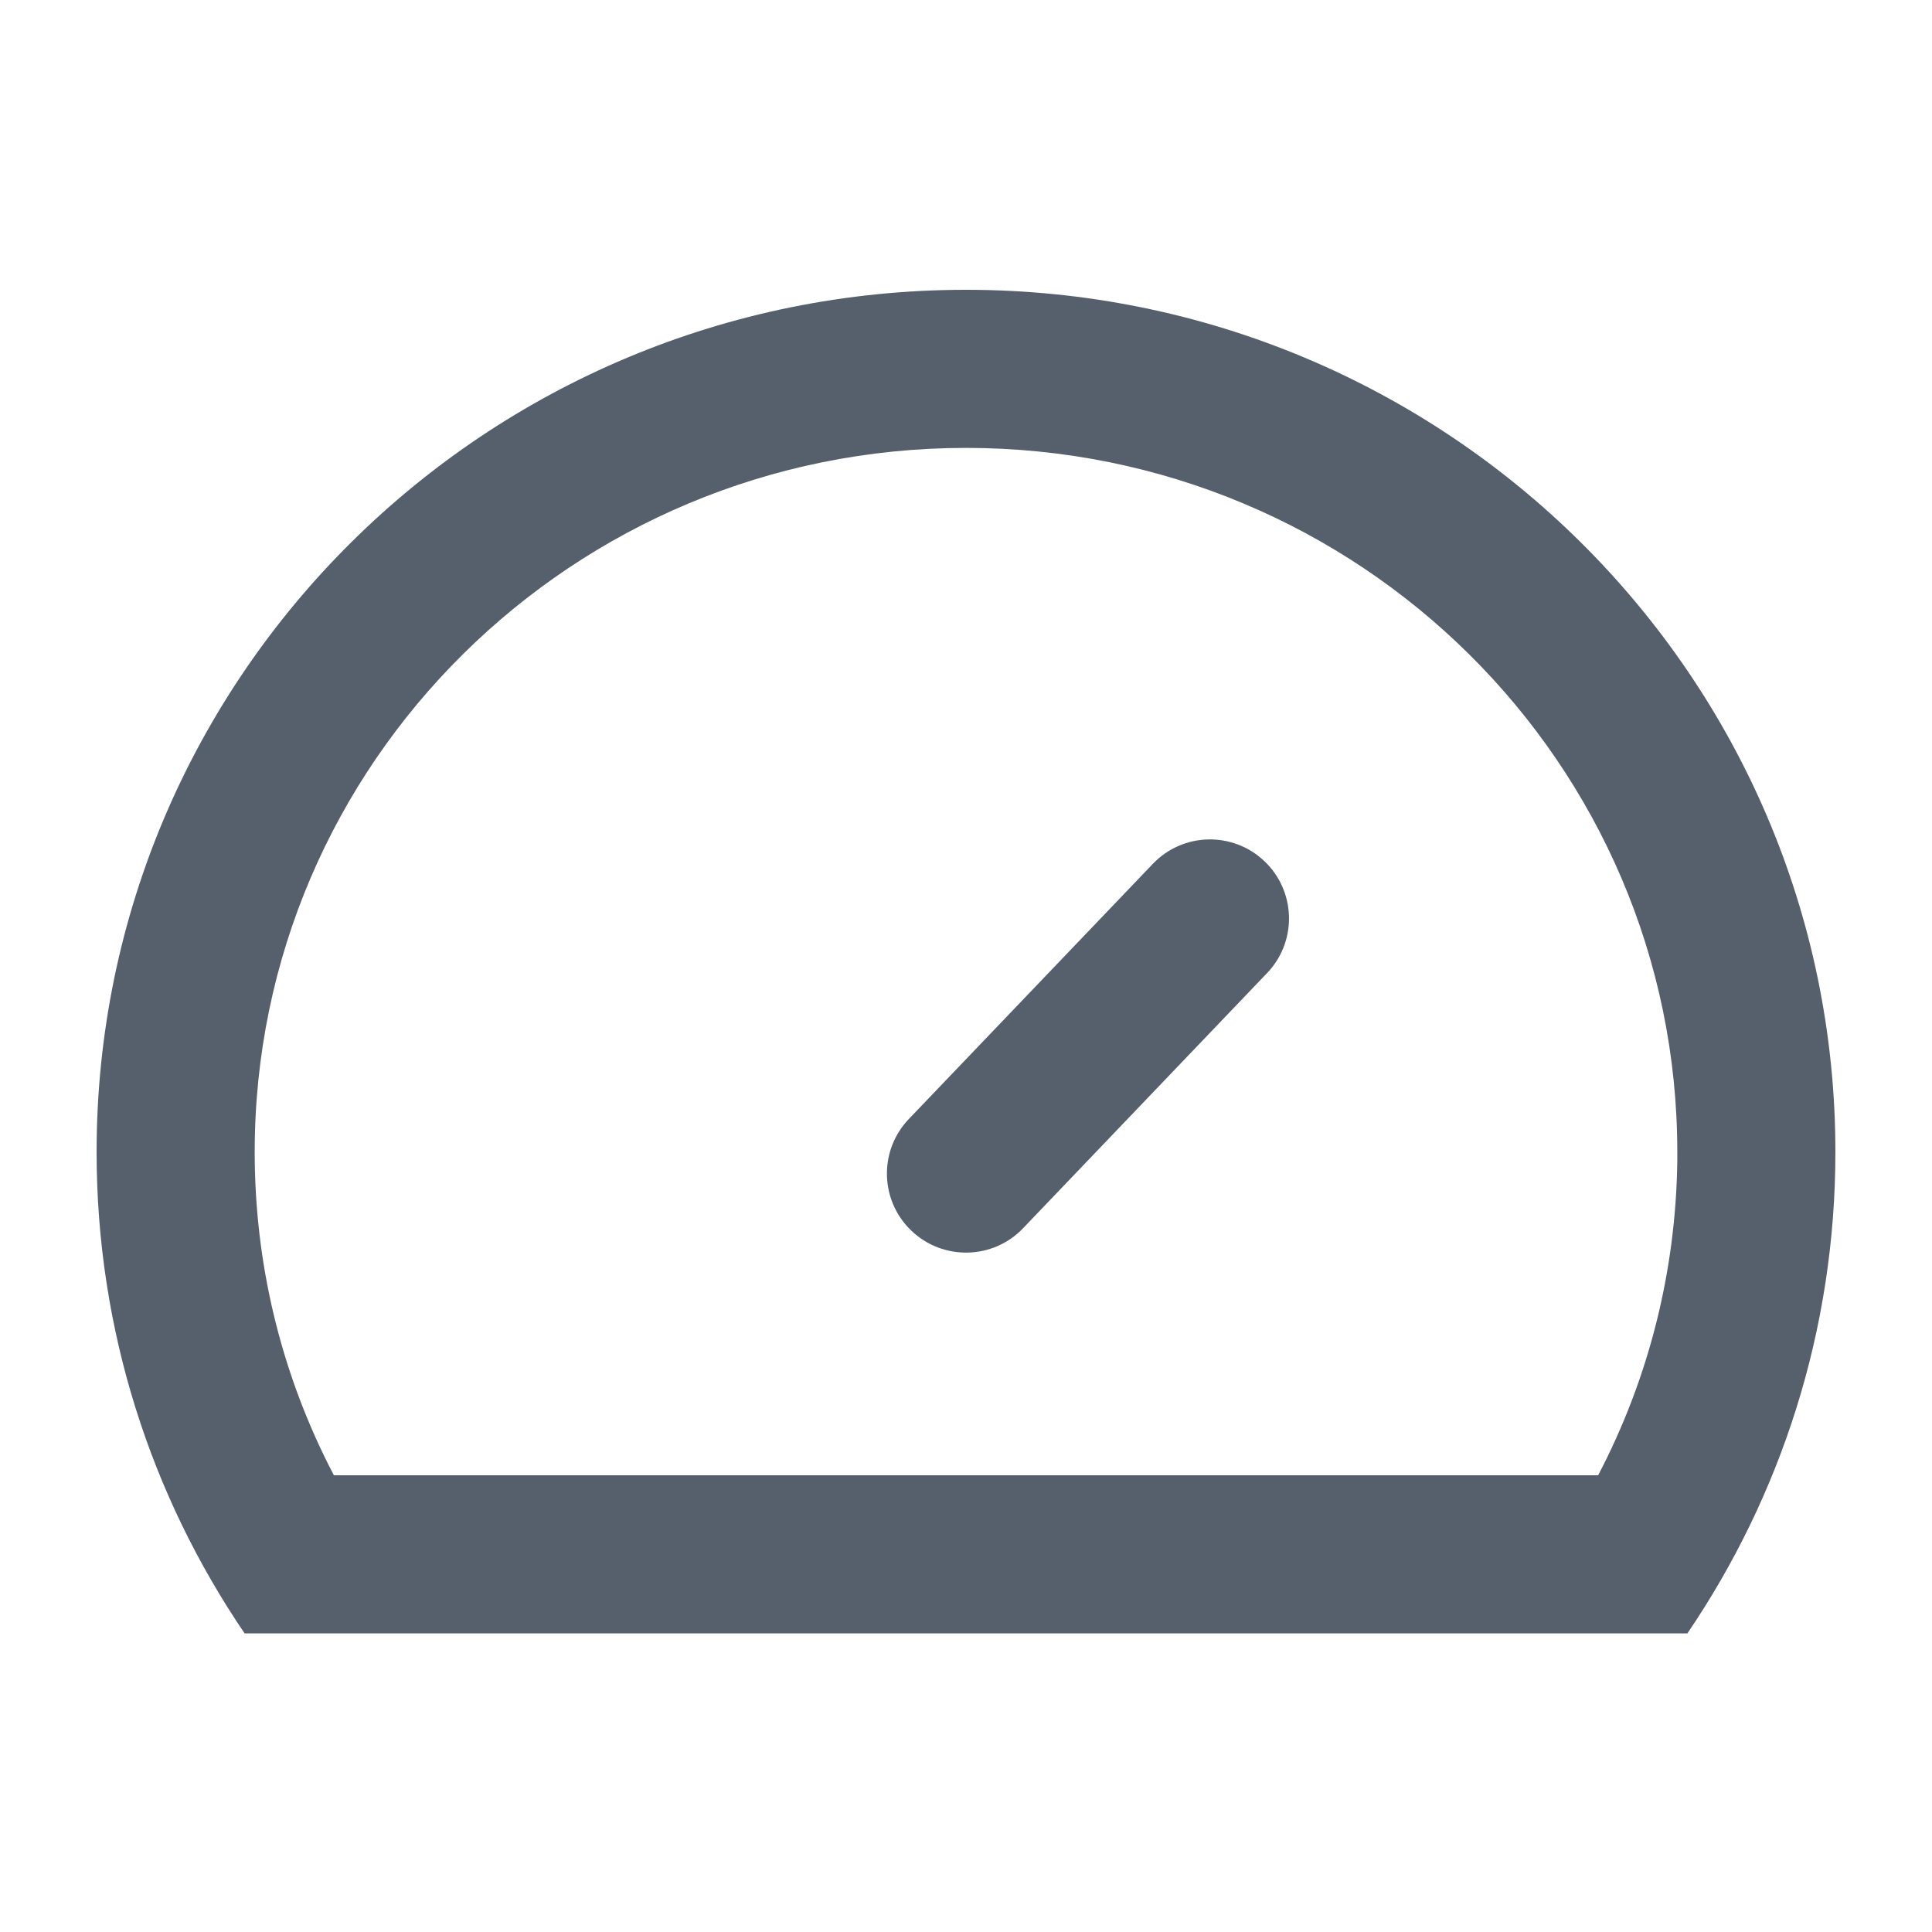
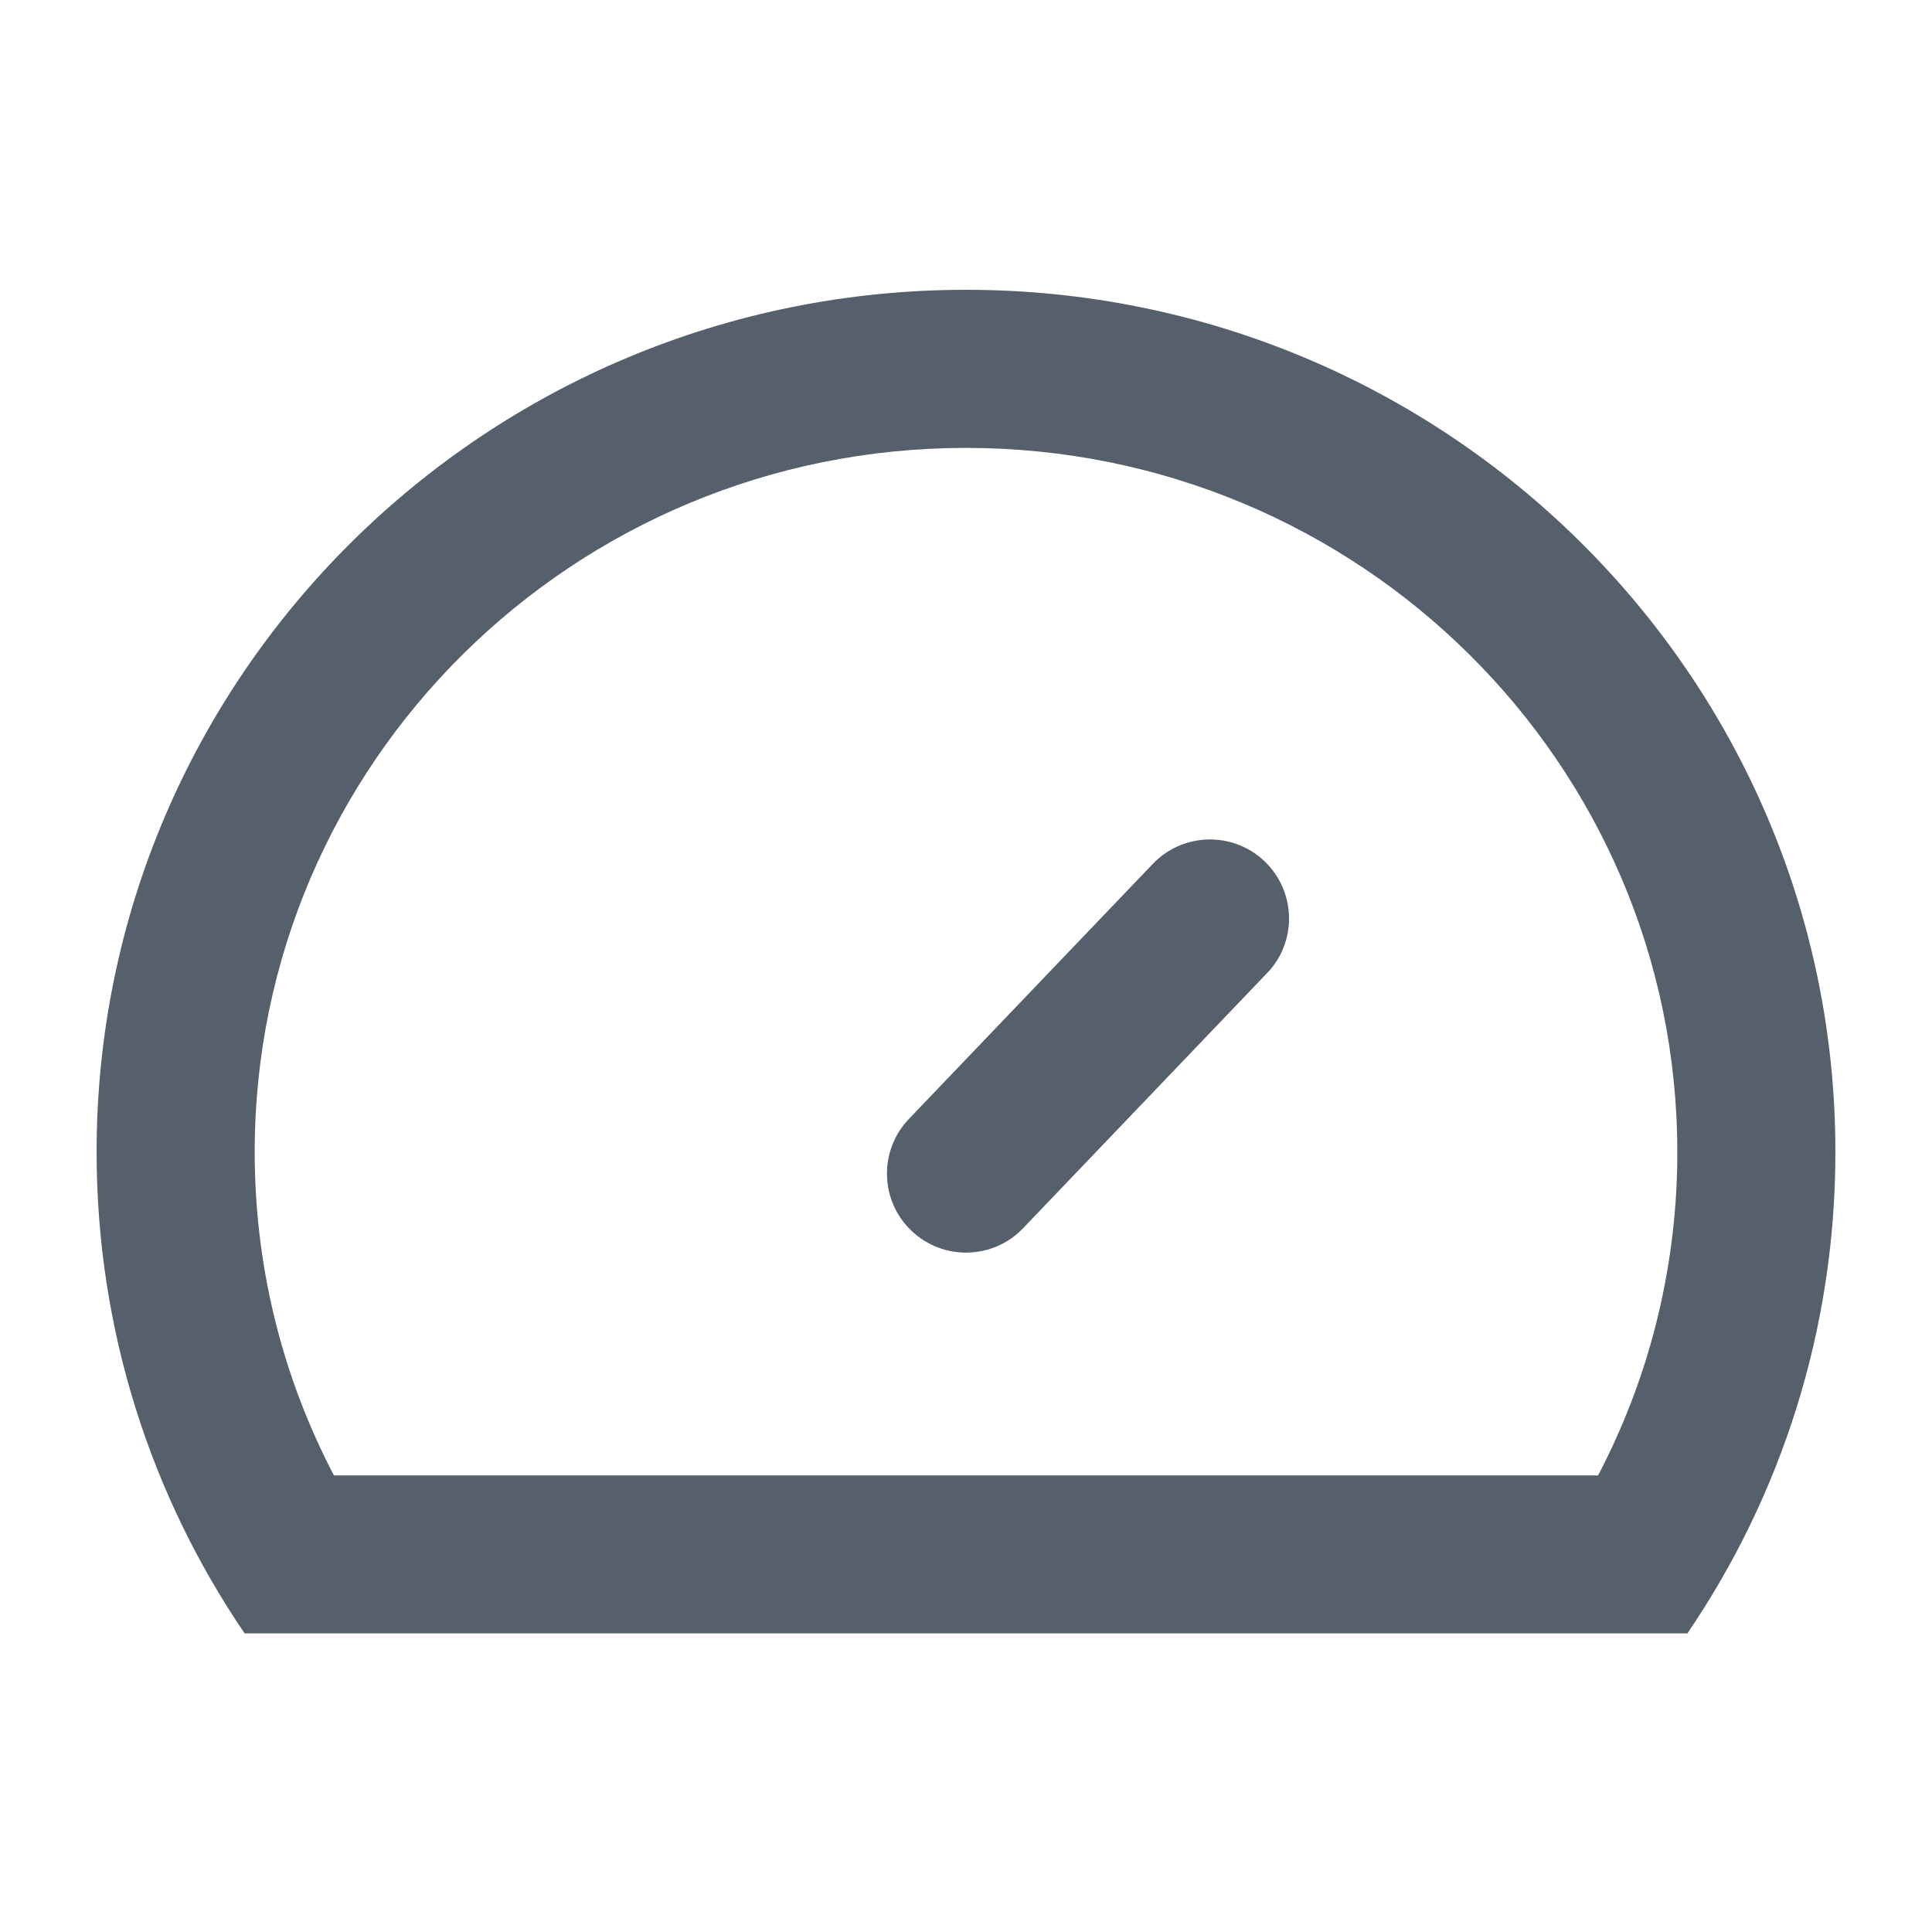
<svg xmlns="http://www.w3.org/2000/svg" width="18" height="18" viewBox="0 0 18 18" fill="none">
-   <path d="M9 2.7C13.473 2.7 17.1 6.296 17.1 10.733C17.1 12.394 16.591 13.937 15.721 15.218H2.279C1.408 13.937 0.9 12.394 0.9 10.733C0.9 6.296 4.526 2.7 9 2.7ZM9 4.173C5.337 4.173 2.373 7.113 2.373 10.733C2.373 11.765 2.613 12.759 3.065 13.656L3.111 13.745H14.889L14.892 13.74C15.359 12.846 15.613 11.852 15.627 10.819L15.627 10.733C15.627 7.113 12.663 4.173 9 4.173ZM11.782 8.025C12.068 8.299 12.085 8.747 11.828 9.041L11.805 9.066L9.532 11.443C9.251 11.737 8.785 11.747 8.491 11.466C8.205 11.193 8.187 10.745 8.445 10.45L8.468 10.425L10.741 8.048C11.022 7.754 11.488 7.744 11.782 8.025Z" fill="#56606D" />
+   <path d="M9 2.7C13.473 2.7 17.1 6.297 17.1 10.733C17.1 12.394 16.592 13.938 15.721 15.218H2.279C1.408 13.938 0.9 12.394 0.9 10.733C0.9 6.297 4.527 2.7 9 2.7ZM9 4.173C5.337 4.173 2.373 7.113 2.373 10.733C2.373 11.765 2.613 12.759 3.065 13.656L3.111 13.746H14.889L14.892 13.74C15.359 12.846 15.613 11.853 15.627 10.819L15.627 10.733C15.627 7.113 12.663 4.173 9 4.173ZM11.782 8.025C12.068 8.299 12.086 8.747 11.828 9.042L11.805 9.066L9.532 11.443C9.251 11.737 8.785 11.747 8.491 11.466C8.205 11.193 8.188 10.745 8.445 10.45L8.468 10.425L10.741 8.048C11.022 7.755 11.488 7.744 11.782 8.025Z" fill="#56606D" />
</svg>
